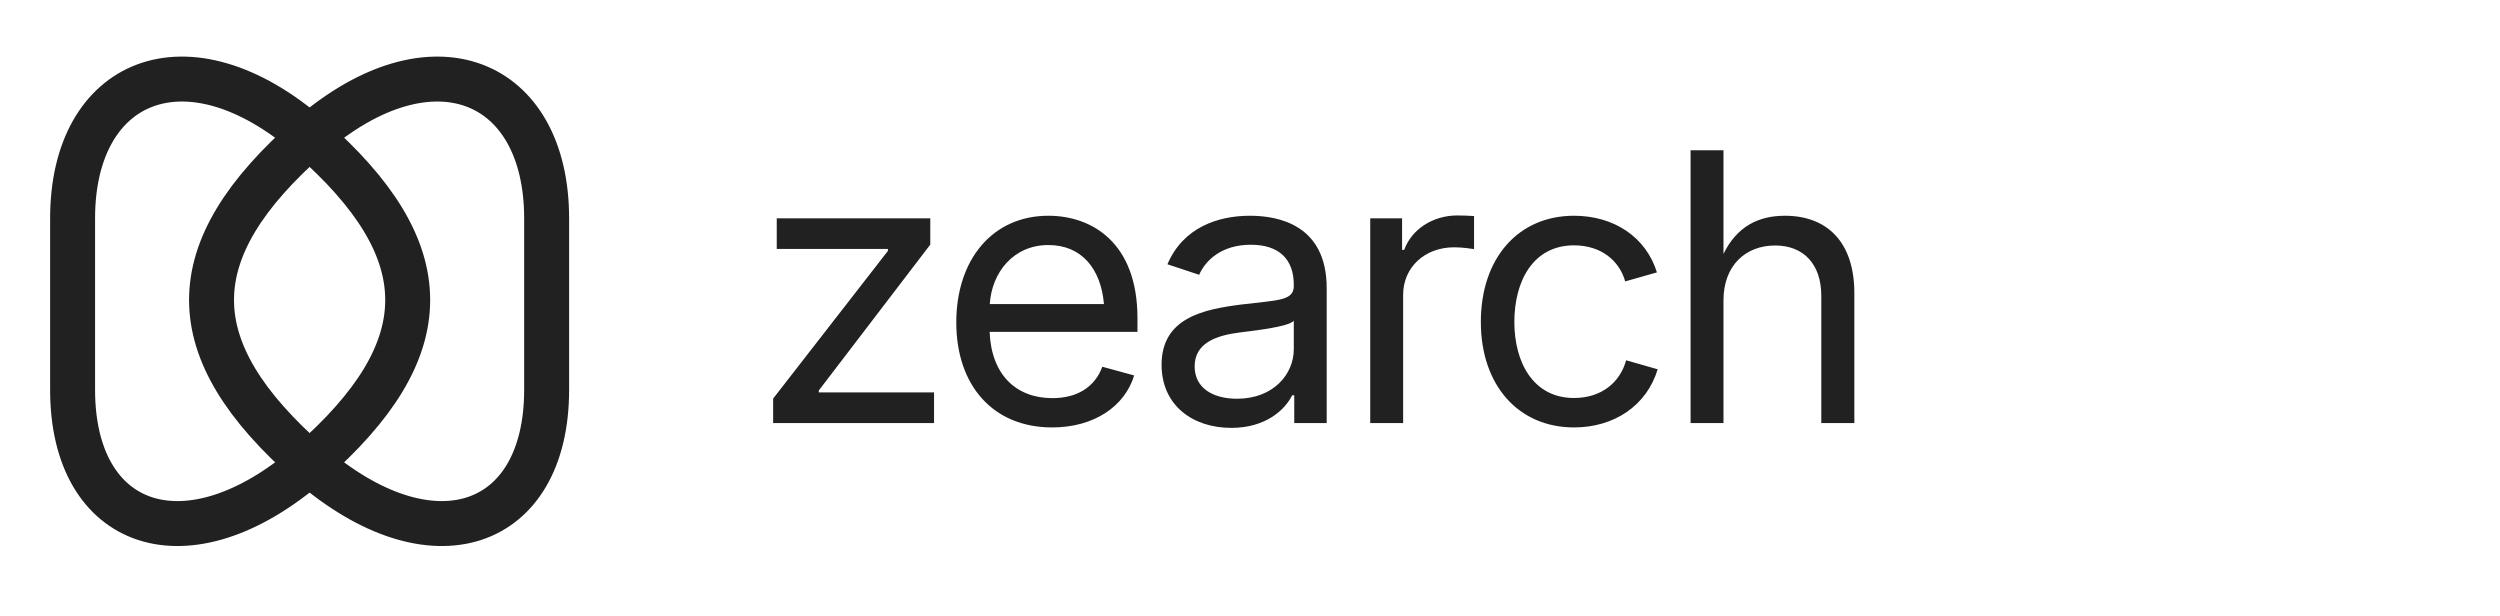
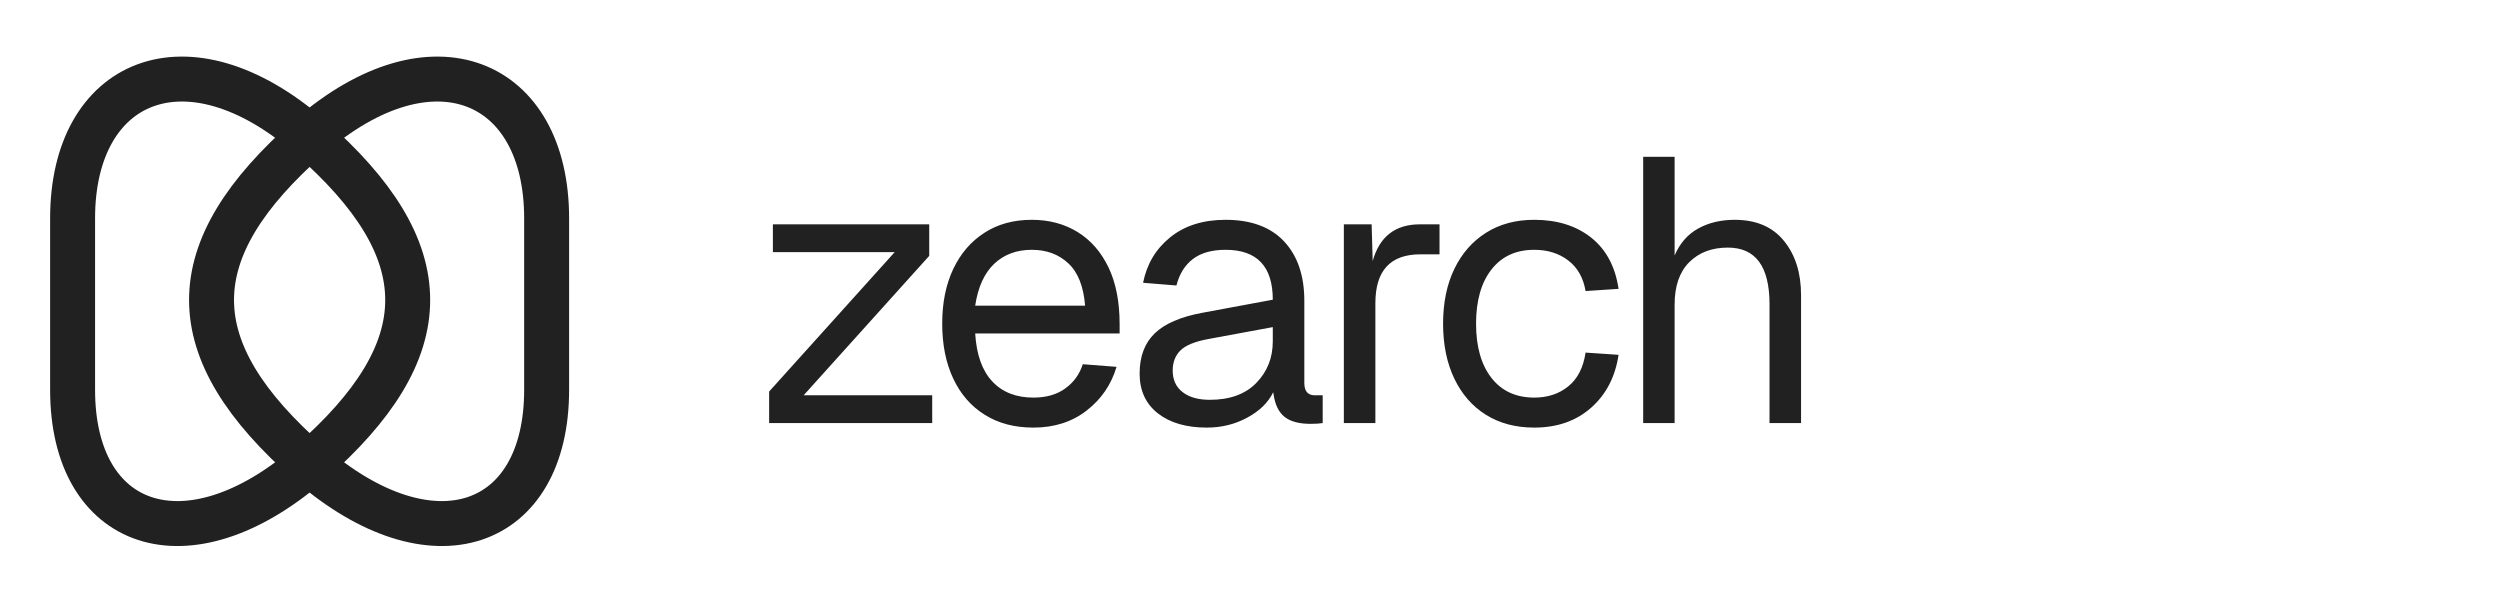
<svg xmlns="http://www.w3.org/2000/svg" viewBox="0 0 260 64" role="img" aria-label="Zearch">
  <g transform="translate(5 4) scale(.85)">
    <g fill="none" stroke="#212121" stroke-width="5.5" stroke-linecap="round" stroke-linejoin="round">
      <path d="M32 12C17-1 3 5 3 22V43C3 60 17 65 32 52C48 38 48 26 32 12Z" />
      <path d="M32 12C17-1 3 5 3 22V43C3 60 17 65 32 52C48 38 48 26 32 12Z" transform="translate(64 0) scale(-1 1)" />
    </g>
  </g>
-   <text x="78" y="44" fill="#212121" font-family="Geist,Inter,Arial,sans-serif" font-size="39" font-weight="400" letter-spacing="-1.5">zearch</text>
+   <path fill="#212121" d="M96.95 44L79.99 44L79.99 40.72L93.05 26.22L80.38 26.22L80.38 23.33L96.64 23.33L96.64 26.61L83.58 41.11L96.95 41.11M107.47 44.47Q104.54 44.47 102.42 43.14Q100.29 41.82 99.14 39.38Q97.99 36.94 97.99 33.66Q97.99 30.39 99.14 27.97Q100.29 25.55 102.38 24.21Q104.46 22.86 107.31 22.86Q110 22.86 112.07 24.13Q114.13 25.40 115.29 27.82Q116.44 30.23 116.44 33.70L116.44 34.68L101.42 34.68Q101.62 37.99 103.20 39.67Q104.77 41.35 107.47 41.35Q109.49 41.35 110.80 40.39Q112.11 39.44 112.61 37.88L116.12 38.15Q115.30 40.92 113.02 42.69Q110.74 44.47 107.47 44.47M101.42 31.79L112.85 31.79Q112.61 28.79 111.11 27.39Q109.61 25.98 107.31 25.98Q104.93 25.98 103.39 27.44Q101.85 28.91 101.42 31.79M125.51 44.47Q122.31 44.47 120.42 42.99Q118.52 41.50 118.52 38.85Q118.52 36.20 120.08 34.68Q121.64 33.16 125.04 32.53L132.37 31.17Q132.37 25.98 127.46 25.98Q125.31 25.98 124.06 26.94Q122.81 27.89 122.35 29.69L118.88 29.41Q119.46 26.49 121.70 24.68Q123.95 22.86 127.46 22.86Q131.43 22.86 133.54 25.10Q135.65 27.35 135.65 31.29L135.65 39.83Q135.65 41.11 136.74 41.11L137.56 41.11L137.56 44Q137.09 44.08 136.31 44.08Q134.51 44.08 133.60 43.36Q132.68 42.63 132.45 41L132.41 40.80Q131.63 42.40 129.72 43.43Q127.81 44.47 125.51 44.47M125.82 41.58Q128.94 41.58 130.65 39.83Q132.37 38.07 132.37 35.50L132.37 34.02L125.66 35.26Q123.56 35.65 122.76 36.45Q121.96 37.25 121.96 38.54Q121.96 39.98 122.99 40.78Q124.02 41.58 125.82 41.58M143.04 44L139.76 44L139.76 23.33L142.65 23.33L142.76 27.15Q143.82 23.33 147.68 23.33L149.71 23.33L149.71 26.45L147.72 26.45Q143.04 26.45 143.04 31.52M159.56 44.47Q156.67 44.47 154.54 43.14Q152.42 41.82 151.25 39.38Q150.08 36.94 150.08 33.66Q150.08 30.39 151.25 27.97Q152.42 25.55 154.54 24.21Q156.67 22.86 159.56 22.86Q163.14 22.86 165.48 24.71Q167.82 26.57 168.33 30.04L164.90 30.27Q164.55 28.20 163.10 27.09Q161.66 25.98 159.56 25.98Q156.71 25.98 155.11 28.03Q153.51 30.08 153.51 33.66Q153.51 37.25 155.11 39.30Q156.71 41.35 159.56 41.35Q161.66 41.35 163.10 40.18Q164.55 39.01 164.90 36.67L168.33 36.90Q167.82 40.33 165.48 42.40Q163.14 44.47 159.56 44.47M174.16 44L170.89 44L170.89 16.31L174.16 16.31L174.16 26.57Q174.98 24.66 176.62 23.76Q178.26 22.86 180.40 22.86Q183.76 22.86 185.53 25.05Q187.31 27.23 187.31 30.70L187.31 44L184.03 44L184.03 31.64Q184.03 25.75 179.70 25.75Q177.20 25.75 175.68 27.27Q174.16 28.79 174.16 31.68" />
</svg>
